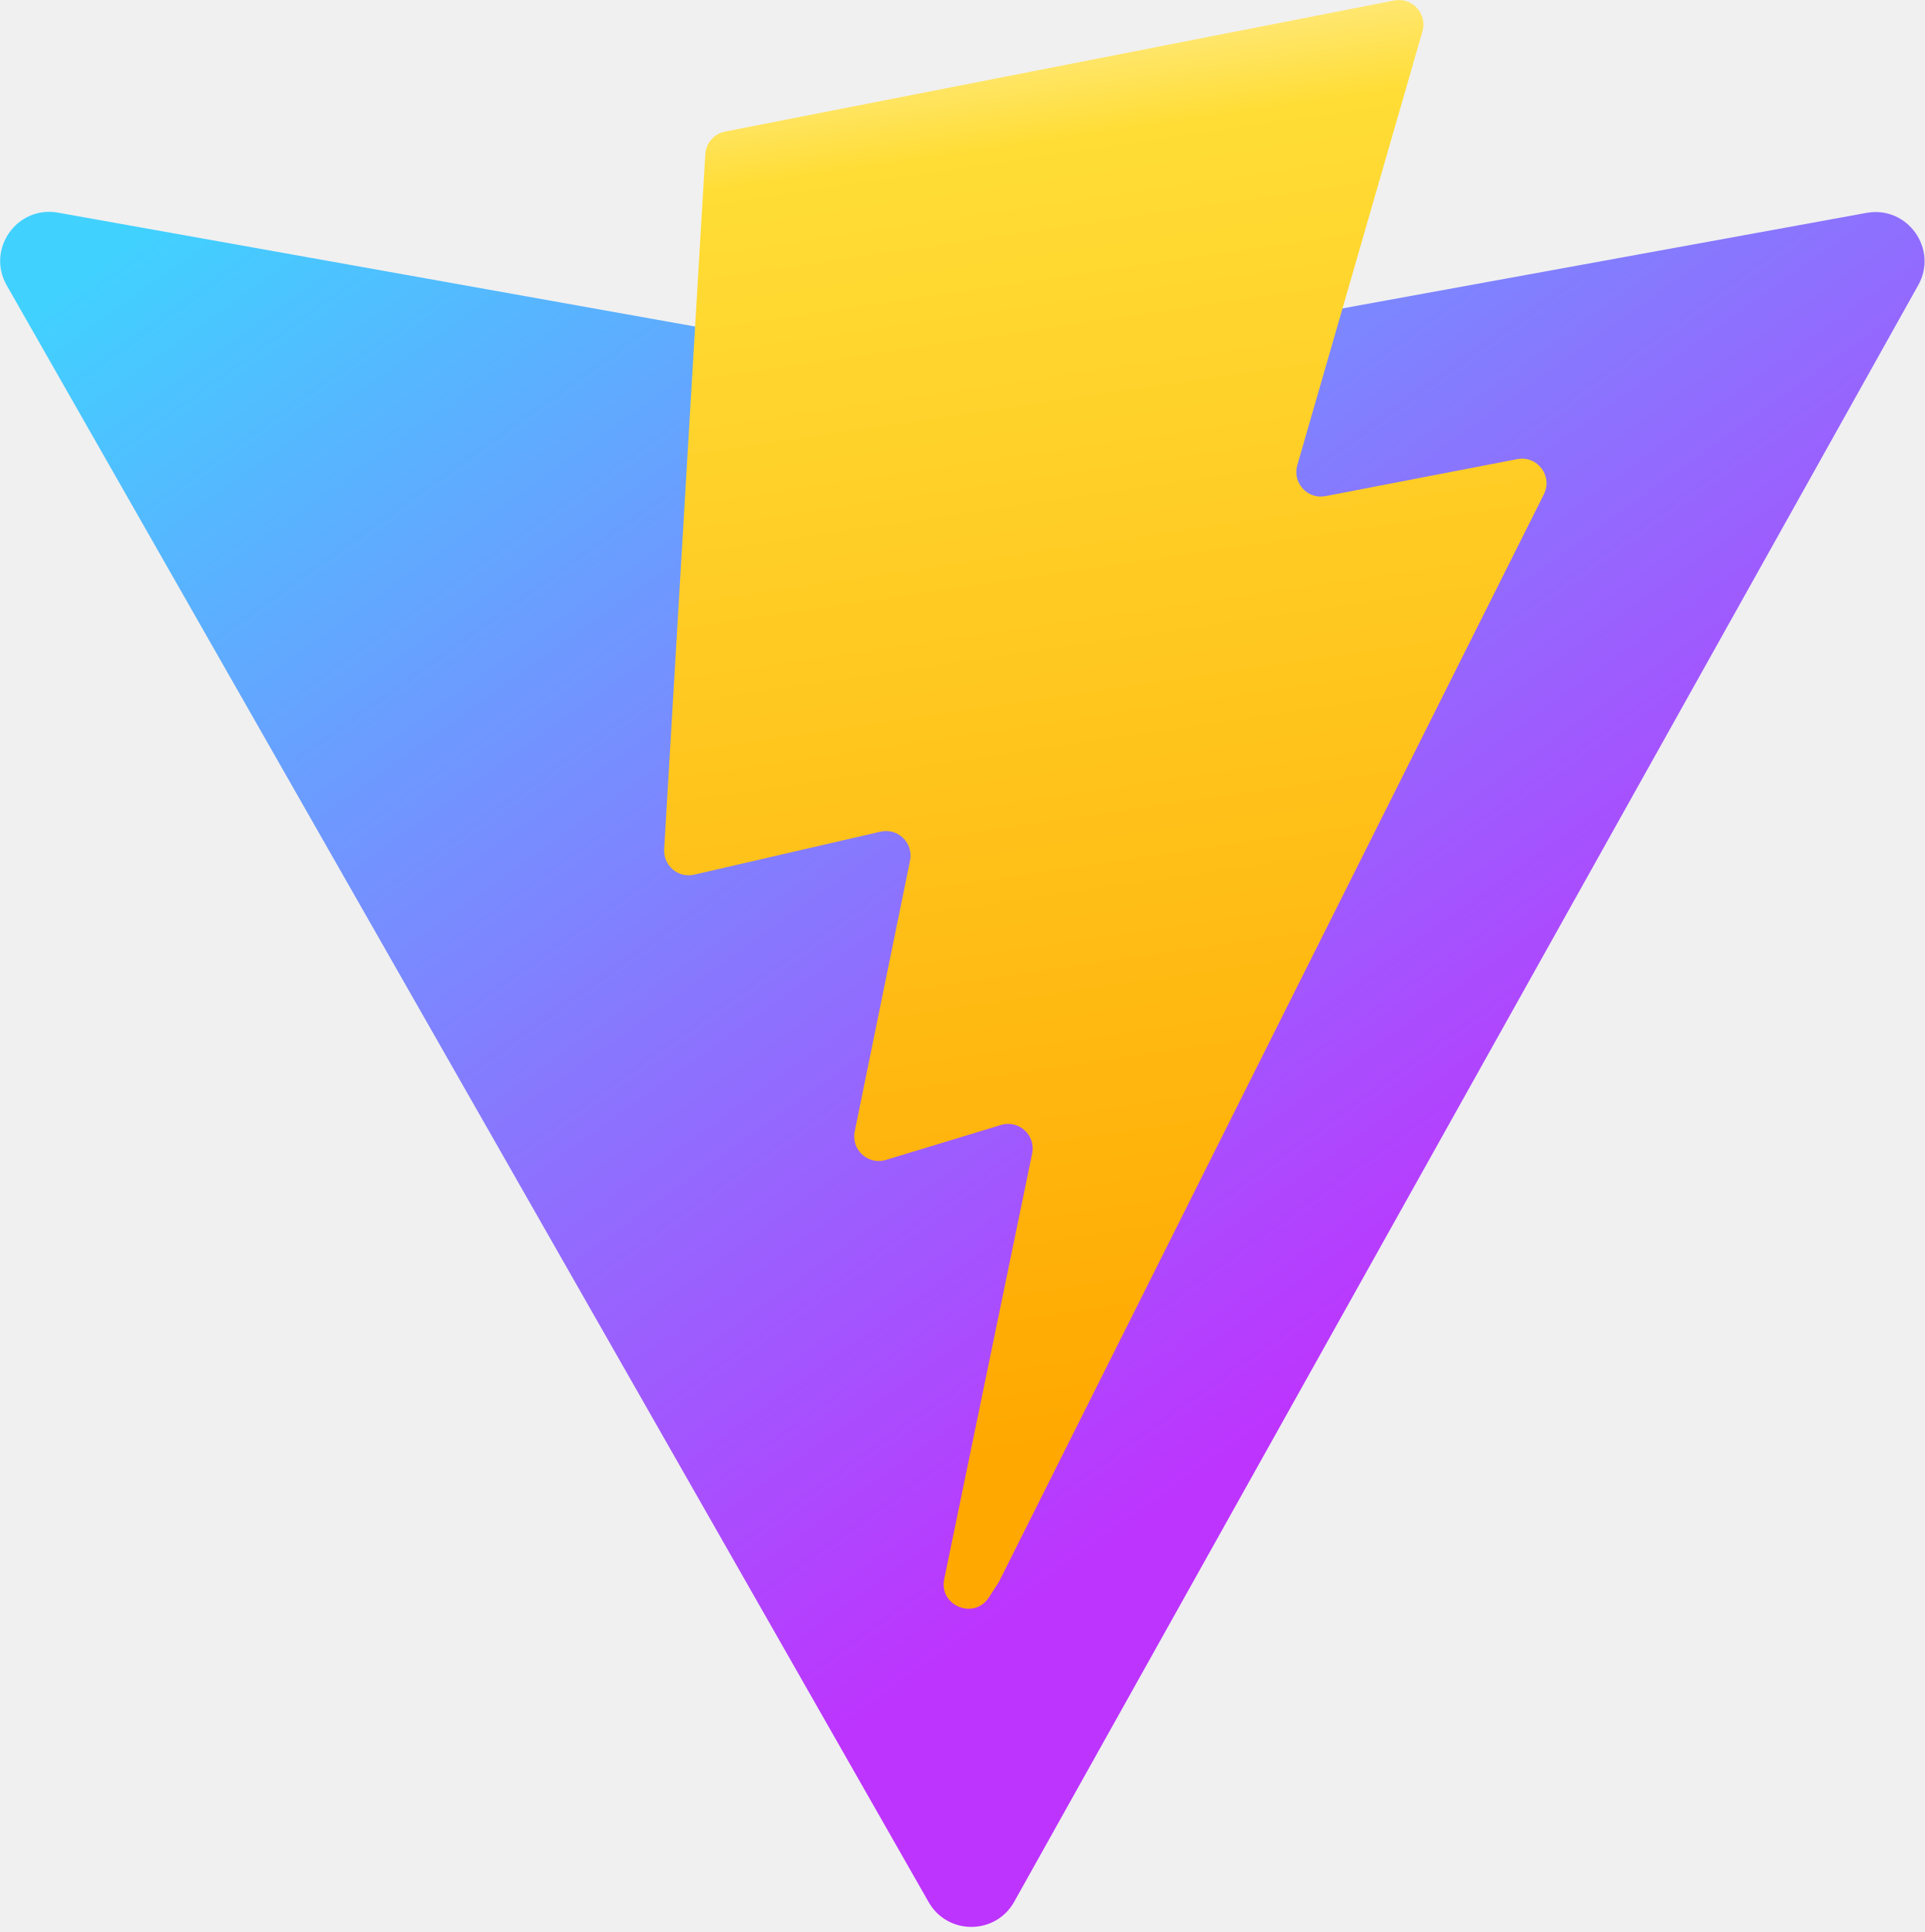
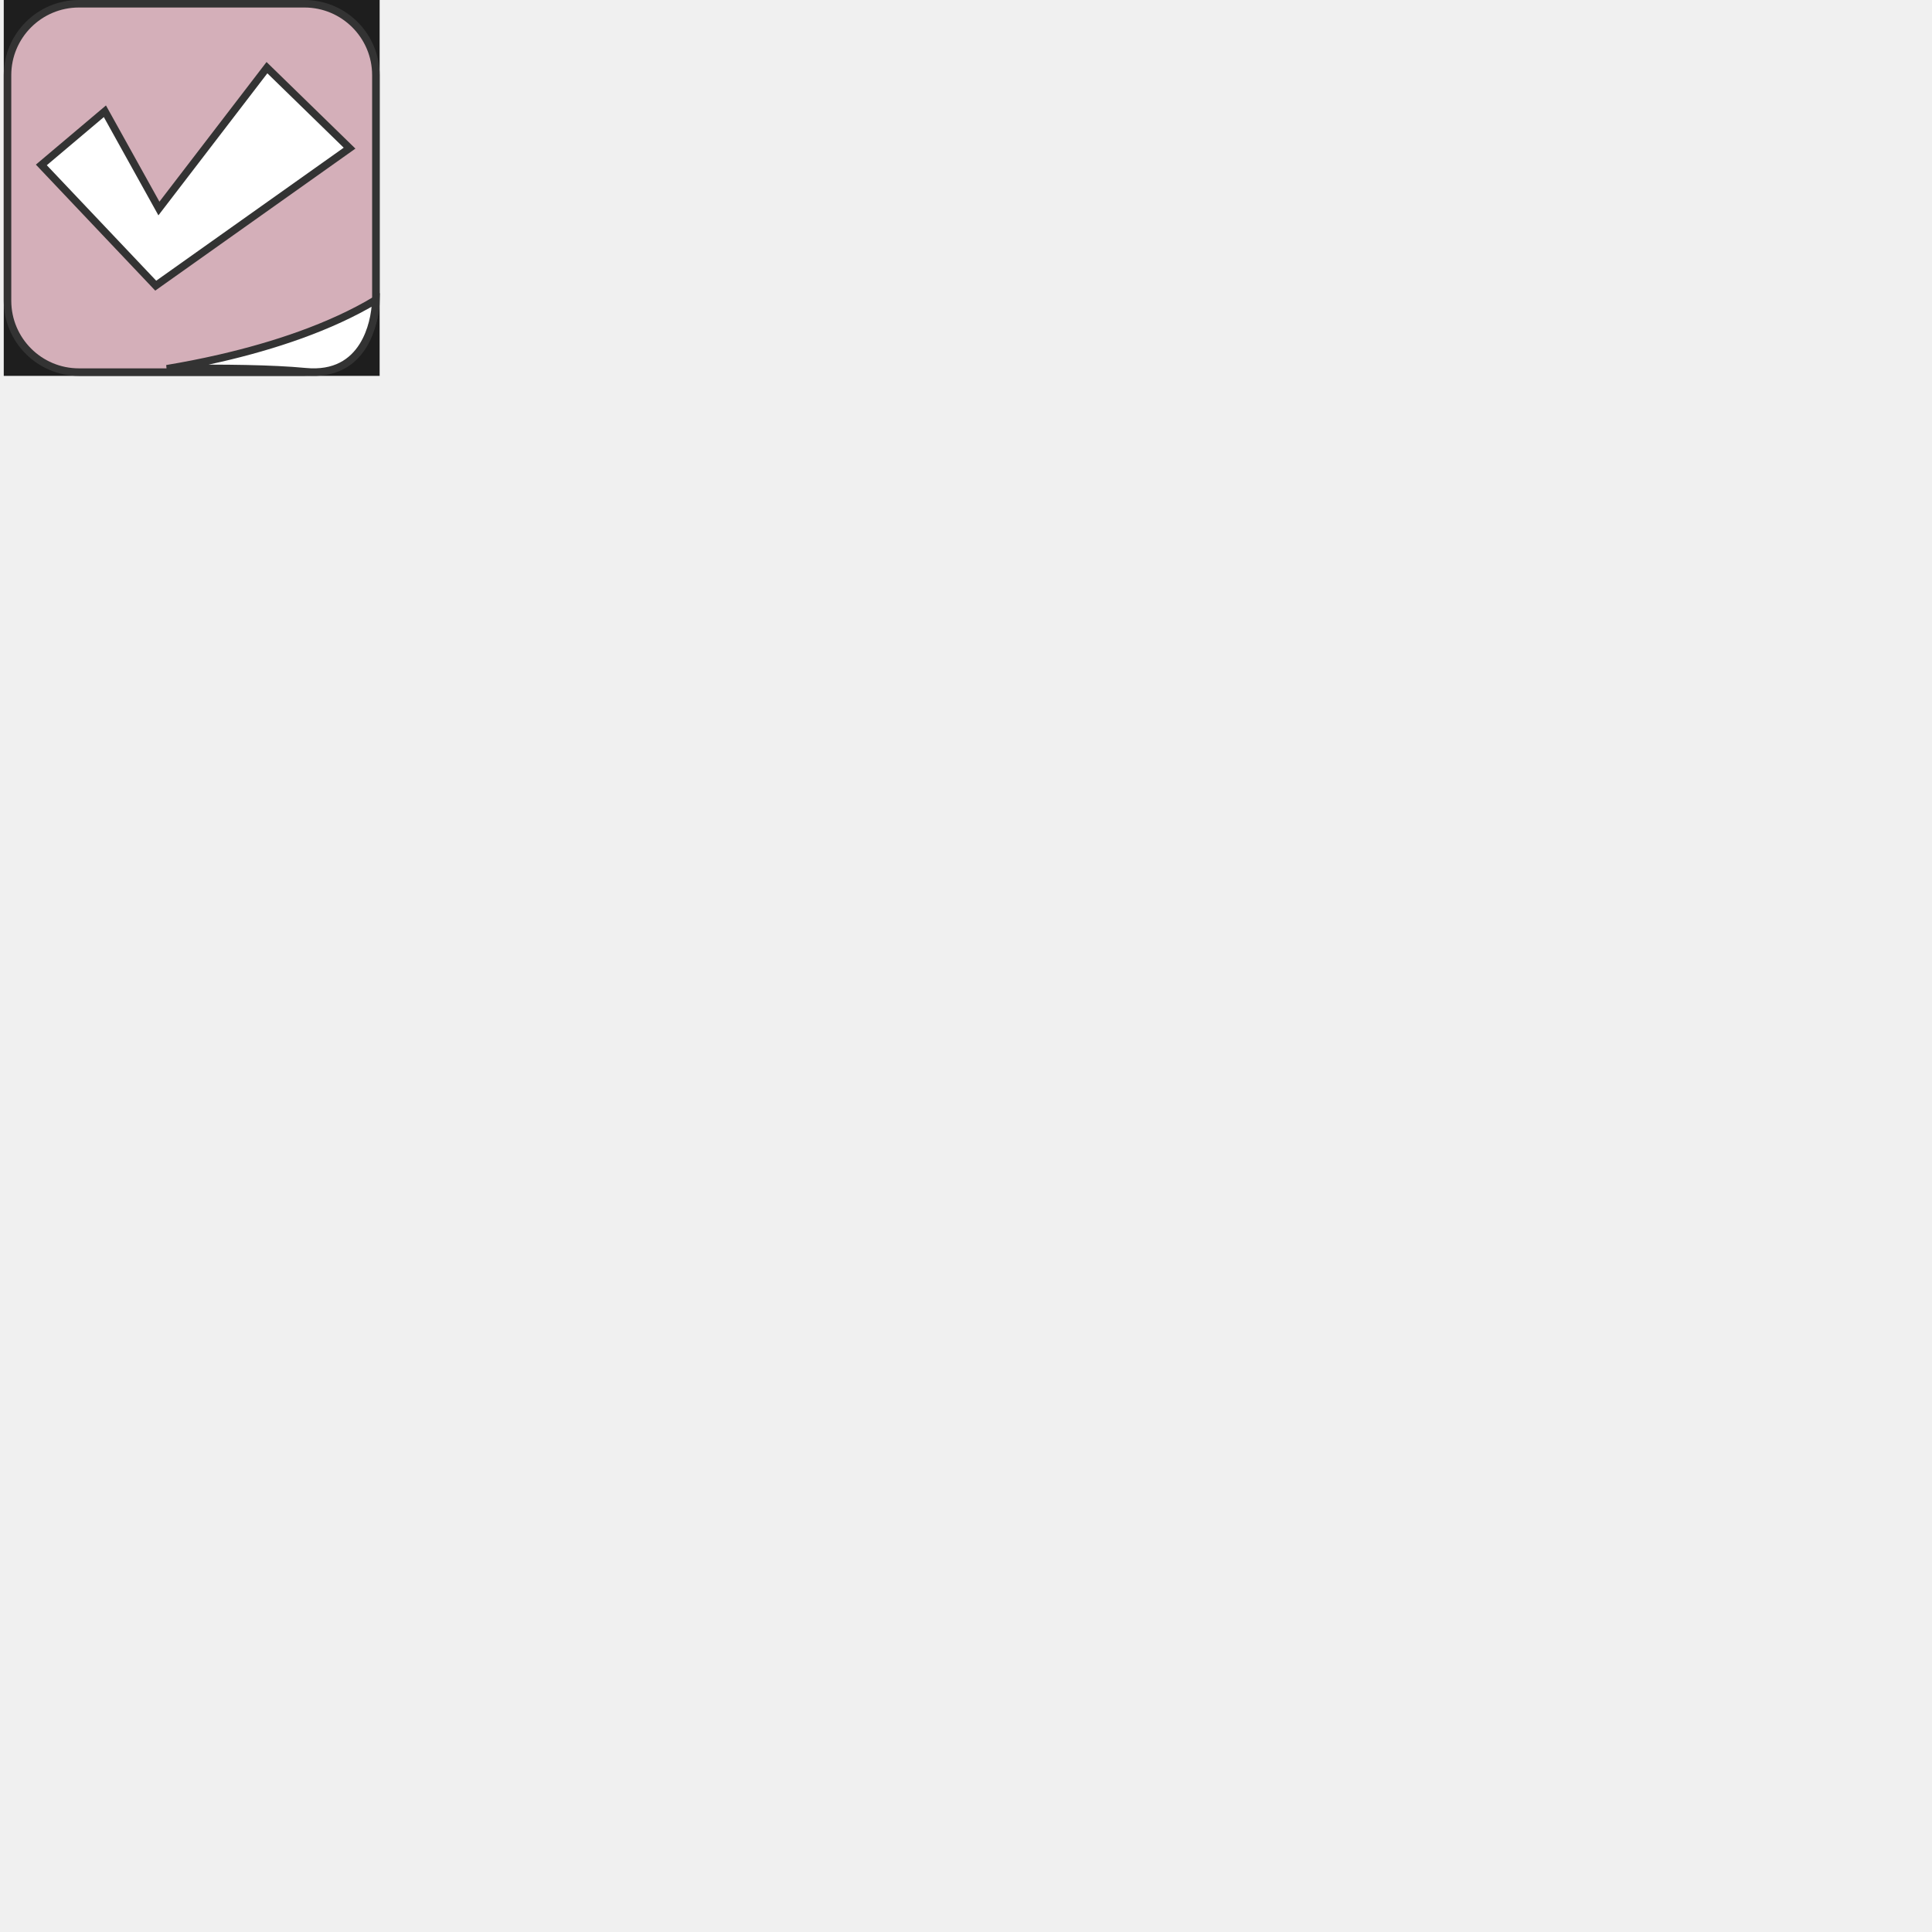
- <svg xmlns="http://www.w3.org/2000/svg" aria-hidden="true" role="img" class="iconify iconify--logos" width="31.88" height="32" preserveAspectRatio="xMidYMid meet" viewBox="0 0 256 257">
-   <defs>
-     <linearGradient id="IconifyId1813088fe1fbc01fb466" x1="-.828%" x2="57.636%" y1="7.652%" y2="78.411%">
-       <stop offset="0%" stop-color="#41D1FF" />
-       <stop offset="100%" stop-color="#BD34FE" />
-     </linearGradient>
-     <linearGradient id="IconifyId1813088fe1fbc01fb467" x1="43.376%" x2="50.316%" y1="2.242%" y2="89.03%">
-       <stop offset="0%" stop-color="#FFEA83" />
-       <stop offset="8.333%" stop-color="#FFDD35" />
-       <stop offset="100%" stop-color="#FFA800" />
-     </linearGradient>
-   </defs>
-   <path fill="url(#IconifyId1813088fe1fbc01fb466)" d="M255.153 37.938L134.897 252.976c-2.483 4.44-8.862 4.466-11.382.048L.875 37.958c-2.746-4.814 1.371-10.646 6.827-9.67l120.385 21.517a6.537 6.537 0 0 0 2.322-.004l117.867-21.483c5.438-.991 9.574 4.796 6.877 9.62Z" />
-   <path fill="url(#IconifyId1813088fe1fbc01fb467)" d="M185.432.063L96.44 17.501a3.268 3.268 0 0 0-2.634 3.014l-5.474 92.456a3.268 3.268 0 0 0 3.997 3.378l24.777-5.718c2.318-.535 4.413 1.507 3.936 3.838l-7.361 36.047c-.495 2.426 1.782 4.5 4.151 3.78l15.304-4.649c2.372-.72 4.652 1.36 4.15 3.788l-11.698 56.621c-.732 3.542 3.979 5.473 5.943 2.437l1.313-2.028l72.516-144.72c1.215-2.423-.88-5.186-3.54-4.672l-25.505 4.922c-2.396.462-4.435-1.77-3.759-4.114l16.646-57.705c.677-2.35-1.37-4.583-3.769-4.113Z" />
+ <svg xmlns="http://www.w3.org/2000/svg" aria-hidden="true" role="img" class="iconify iconify--logos" width="50" height="50" preserveAspectRatio="xMidYMid meet" viewBox="0 0 256 257">
+   <rect width="50" height="50" fill="#1E1E1E" />
+   <rect x="0.5" y="0.5" width="49" height="49" rx="9.5" fill="#D4AFB9" stroke="#333333" />
+   <path d="M21.691 49.051C23.954 48.674 26.336 48.212 28.763 47.653C35.891 46.013 43.441 43.531 49.493 39.894C49.431 41.739 48.969 44.089 47.777 45.997C47.086 47.103 46.155 48.054 44.92 48.683C43.687 49.312 42.12 49.637 40.129 49.445C35.706 49.021 29.153 48.953 22.958 49.032C22.534 49.038 22.111 49.044 21.691 49.051Z" fill="white" stroke="#333333" />
+   <path d="M20.216 38L5 21.938L13.454 14.8L20.639 27.738L35.01 9L46 19.708L20.216 38Z" fill="white" stroke="#333333" />
</svg>
